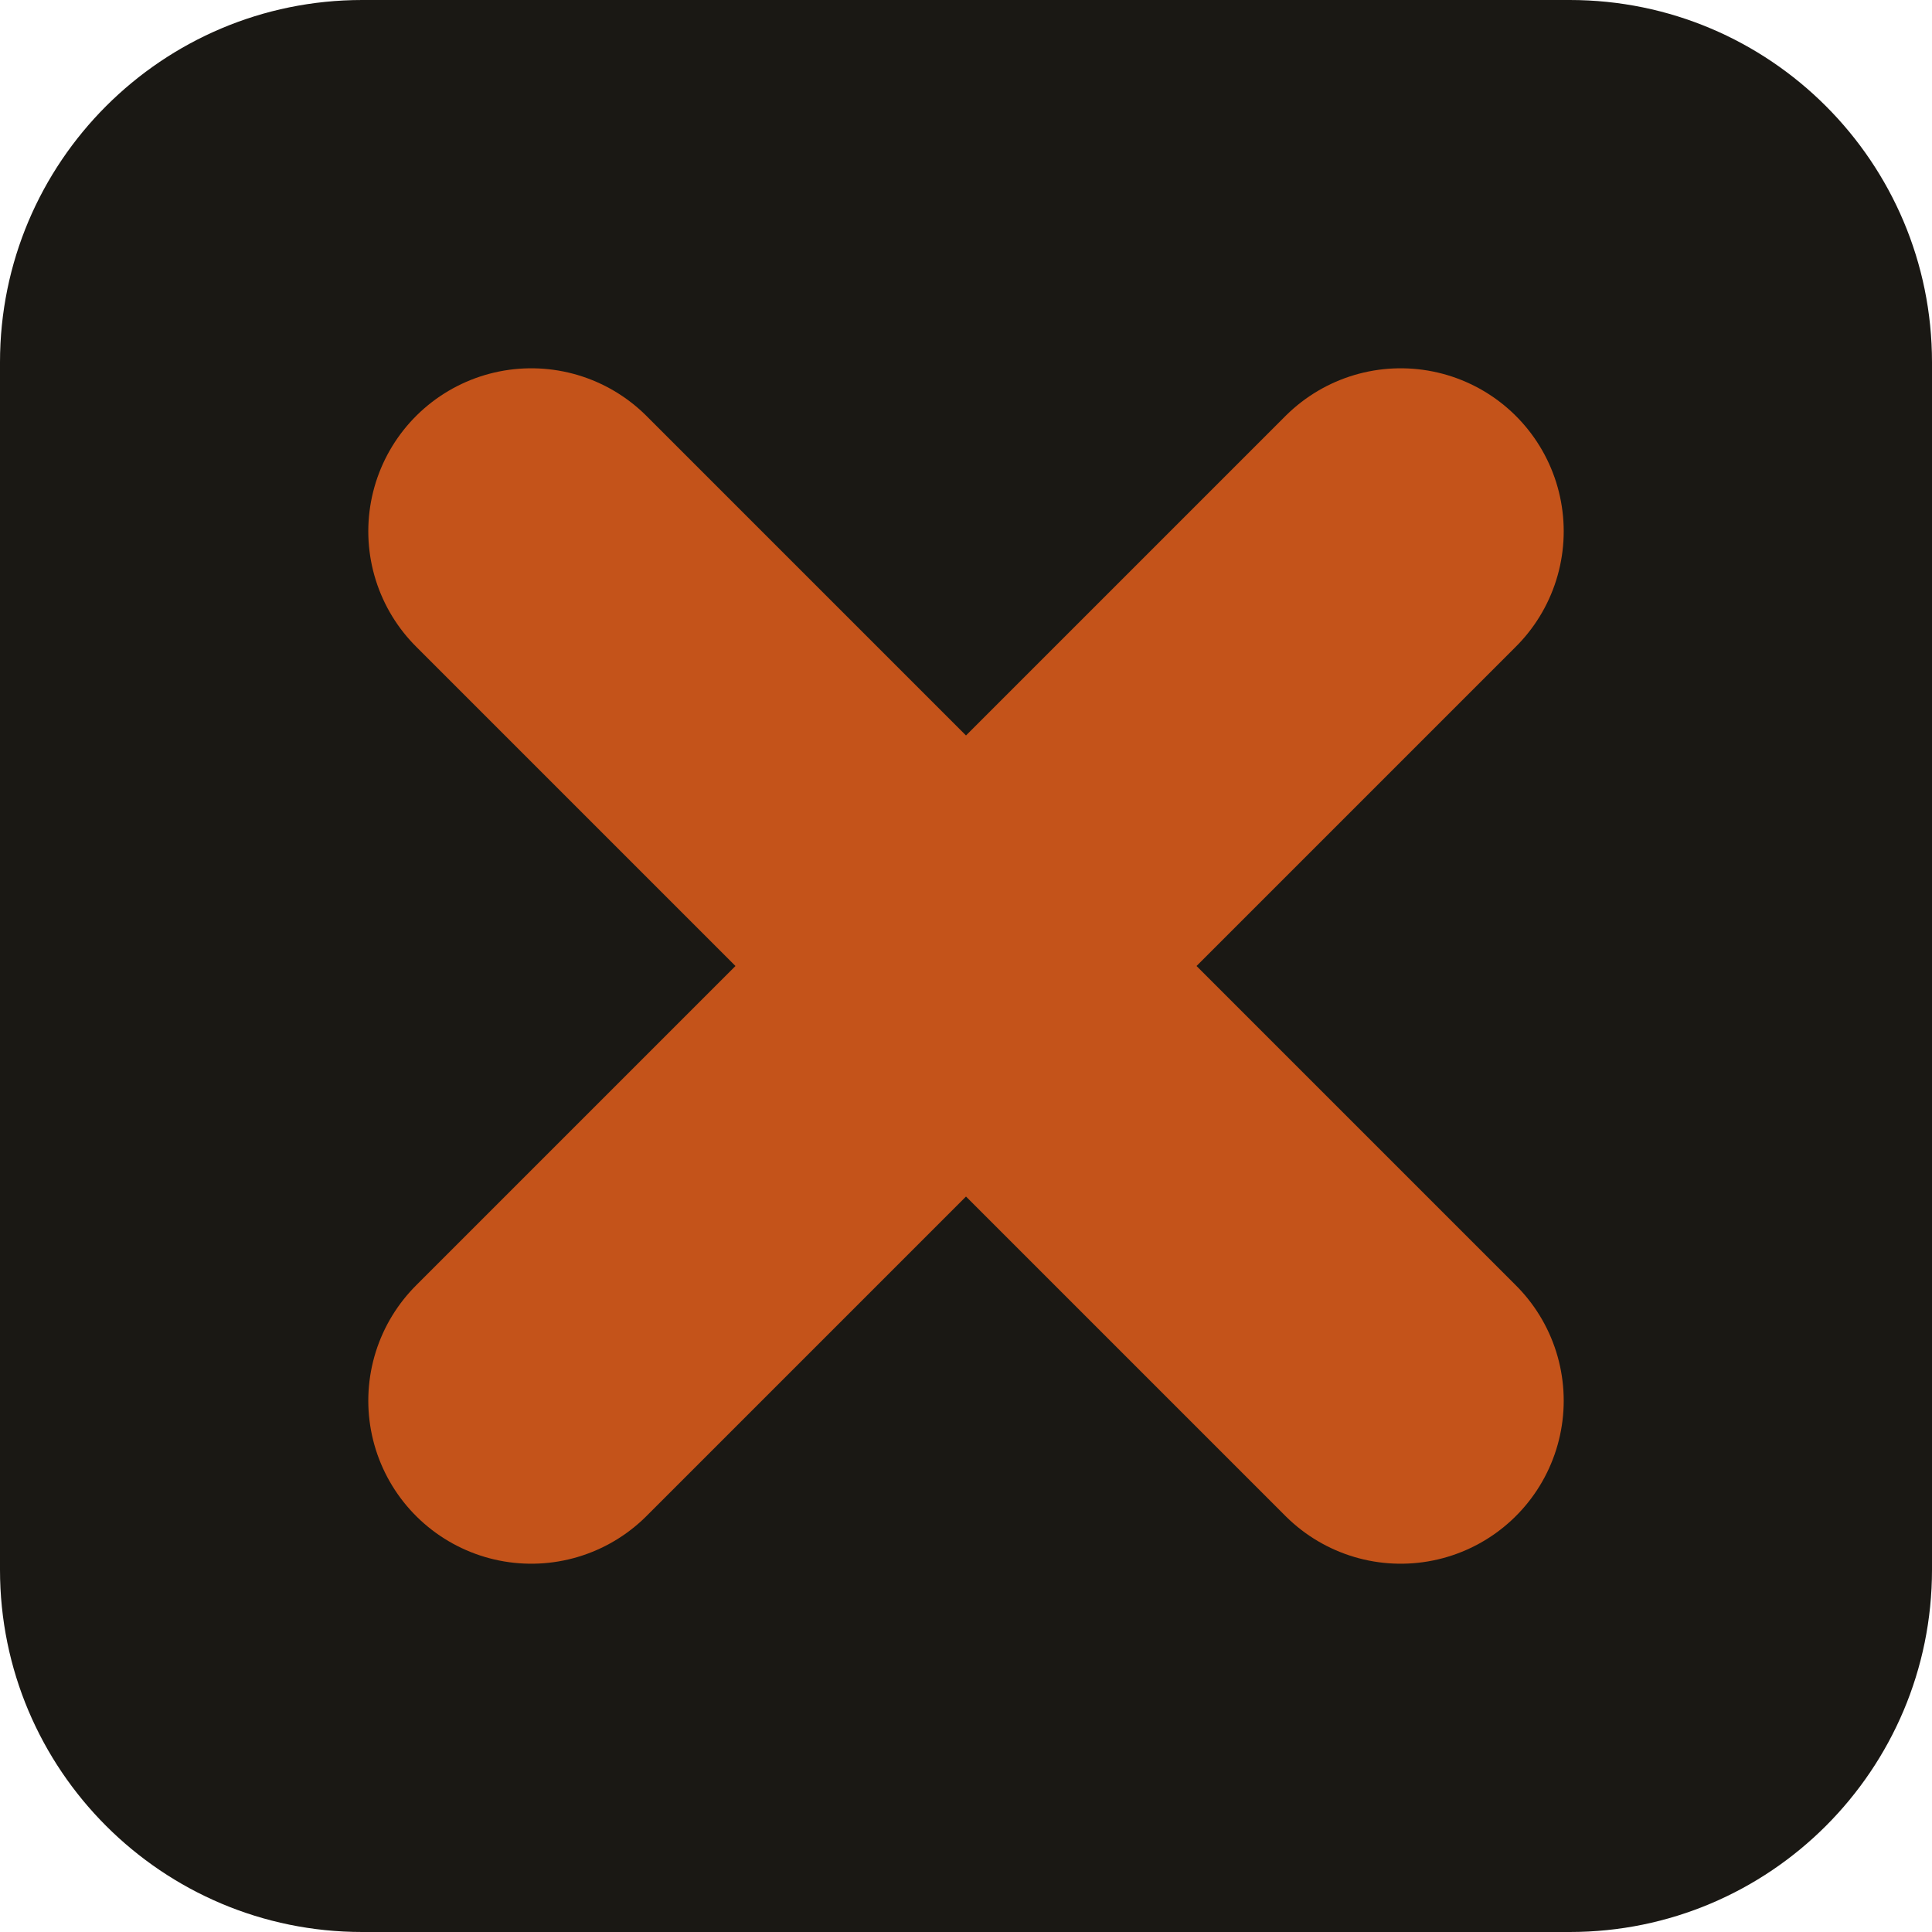
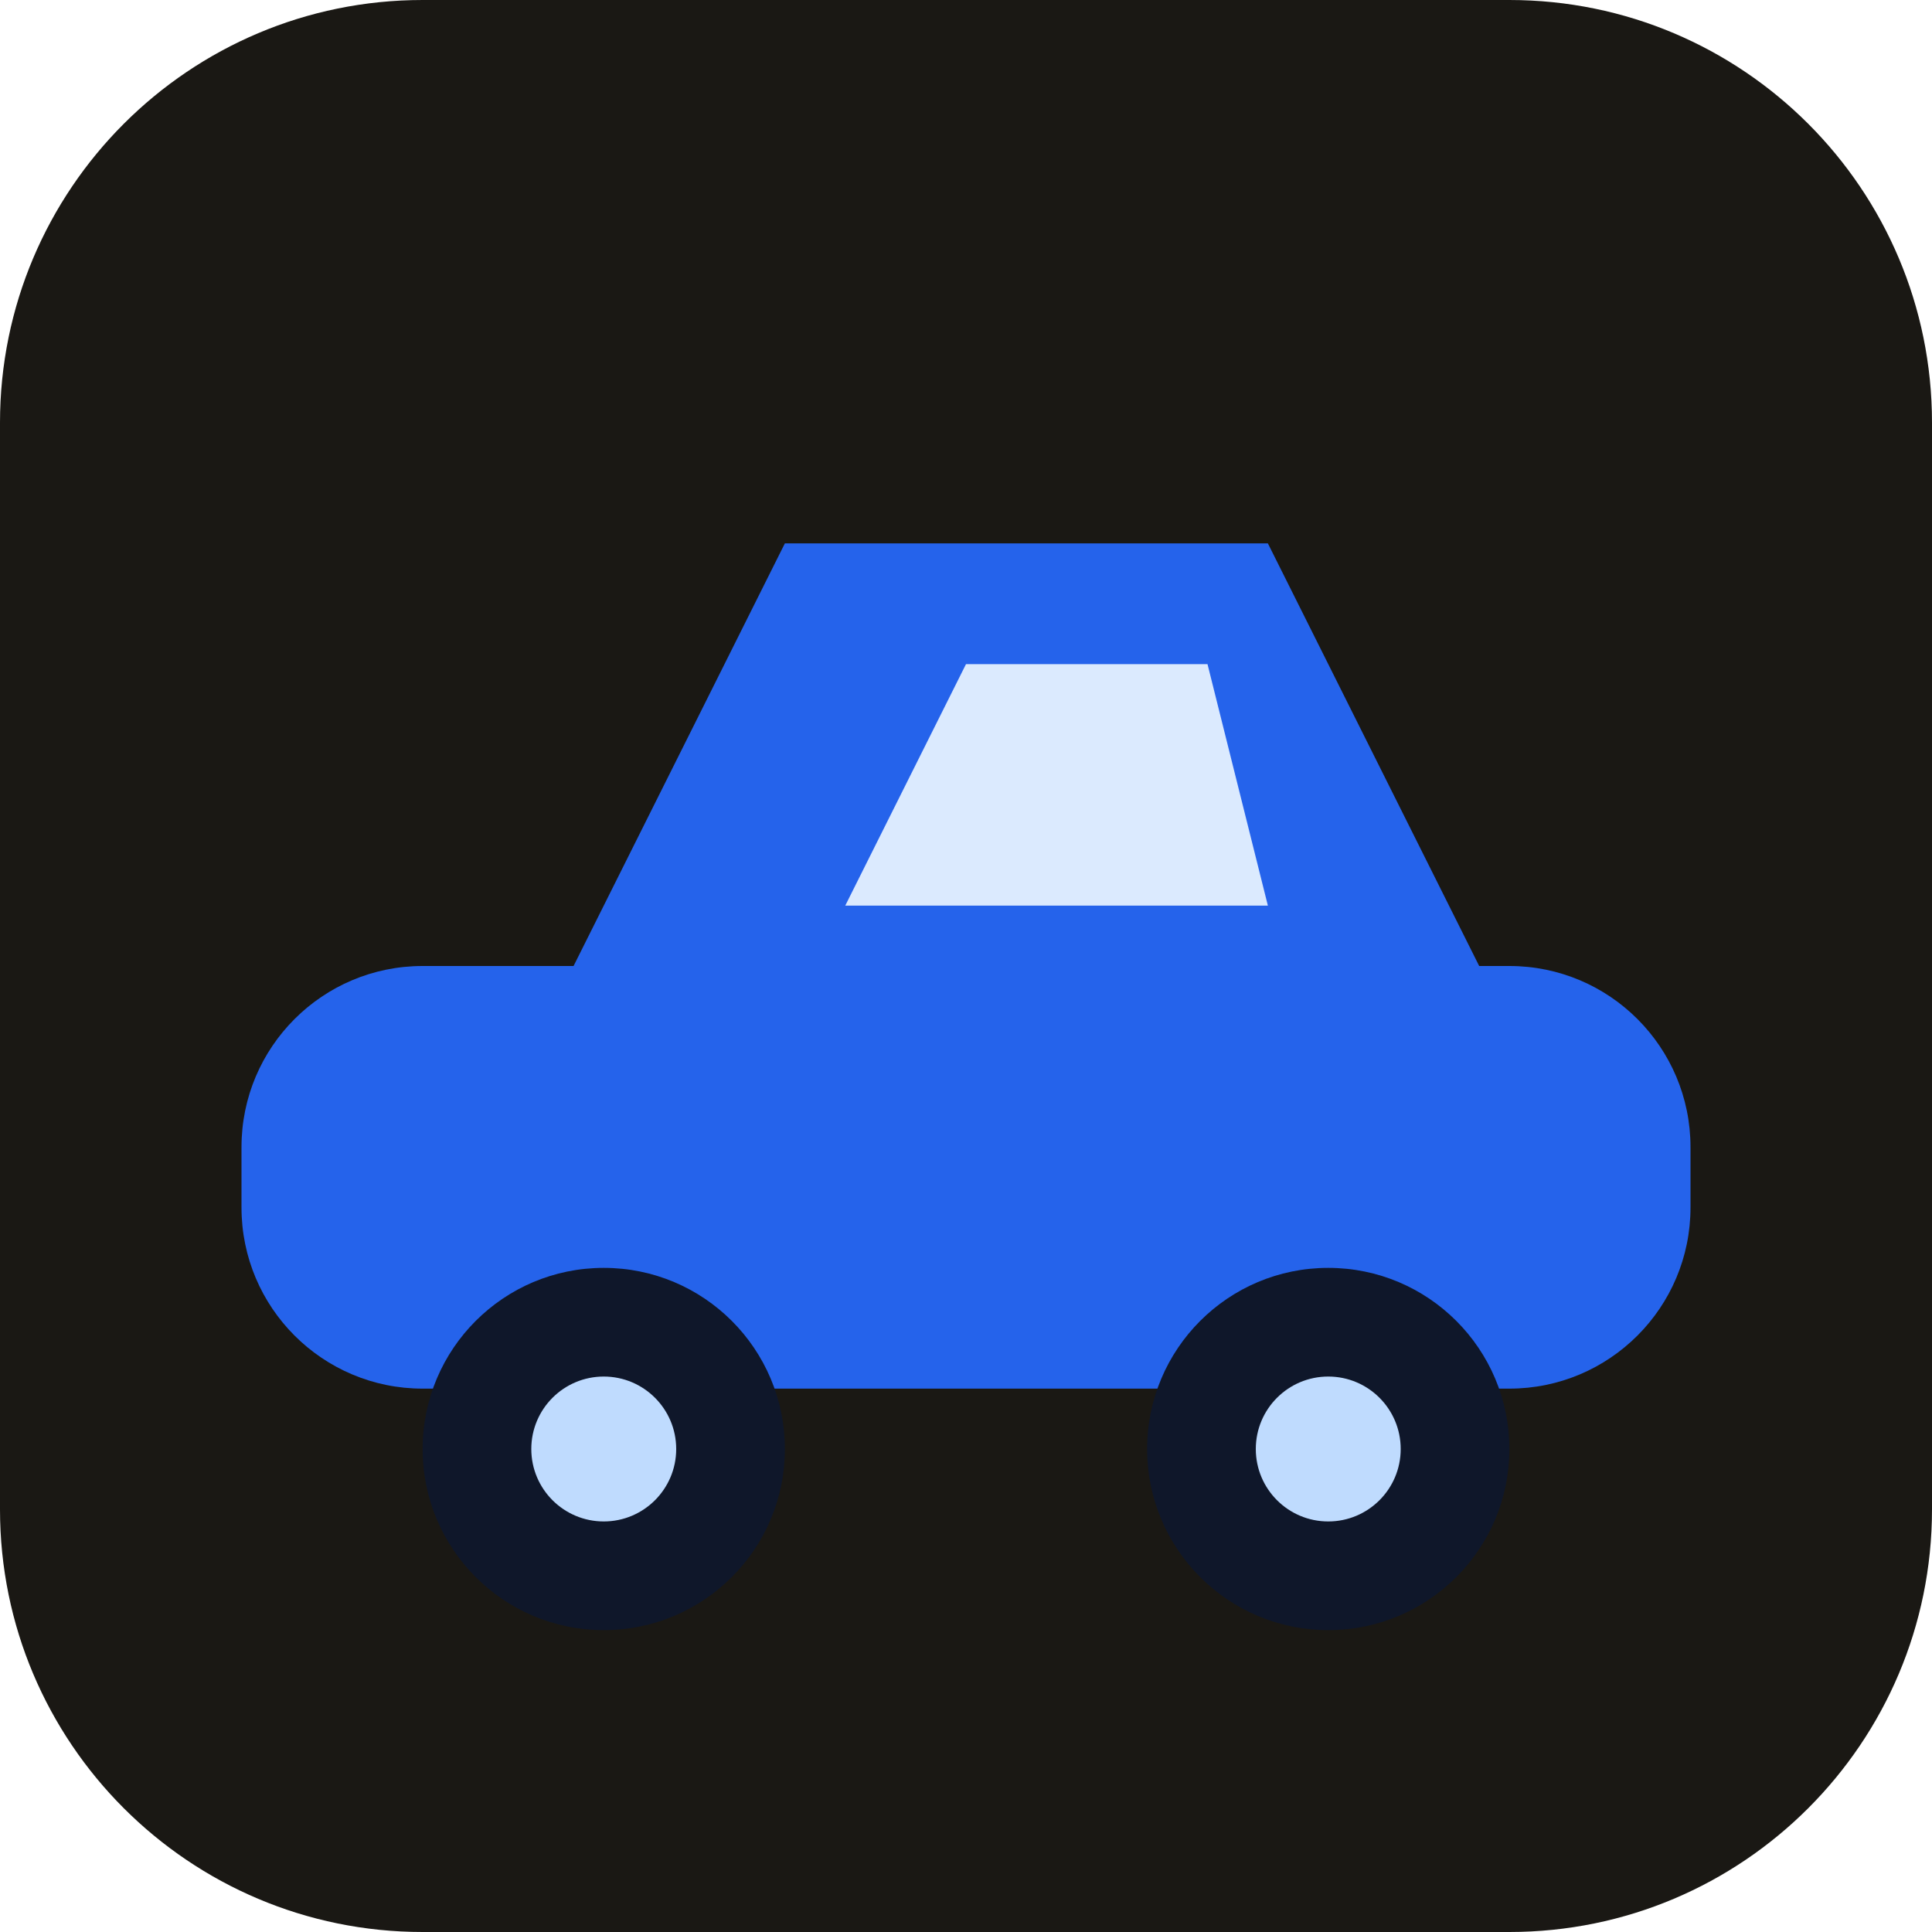
- <svg xmlns="http://www.w3.org/2000/svg" viewBox="0 0 16 16">
-   <rect width="16" height="16" rx="3" fill="#1A1814" />
-   <path d="M4.4 4.4 11.6 11.6M11.6 4.4 4.4 11.6" fill="none" stroke="#C4531A" stroke-width="2.7" stroke-linecap="round" />
+ <svg xmlns="http://www.w3.org/2000/svg" viewBox="0 0 64 64">
+   <rect width="64" height="64" rx="14" fill="#1A1814" />
+   <path d="M18 34 26 18h16l8 16" fill="#2563eb" />
+   <rect x="8" y="32" width="48" height="14" rx="6" fill="#2563eb" />
+   <path d="M28 30h14l-2-8H32z" fill="#dbeafe" />
+   <circle cx="20" cy="48" r="6" fill="#0f172a" />
+   <circle cx="44" cy="48" r="6" fill="#0f172a" />
+   <circle cx="20" cy="48" r="2.4" fill="#bfdbfe" />
+   <circle cx="44" cy="48" r="2.4" fill="#bfdbfe" />
</svg>
